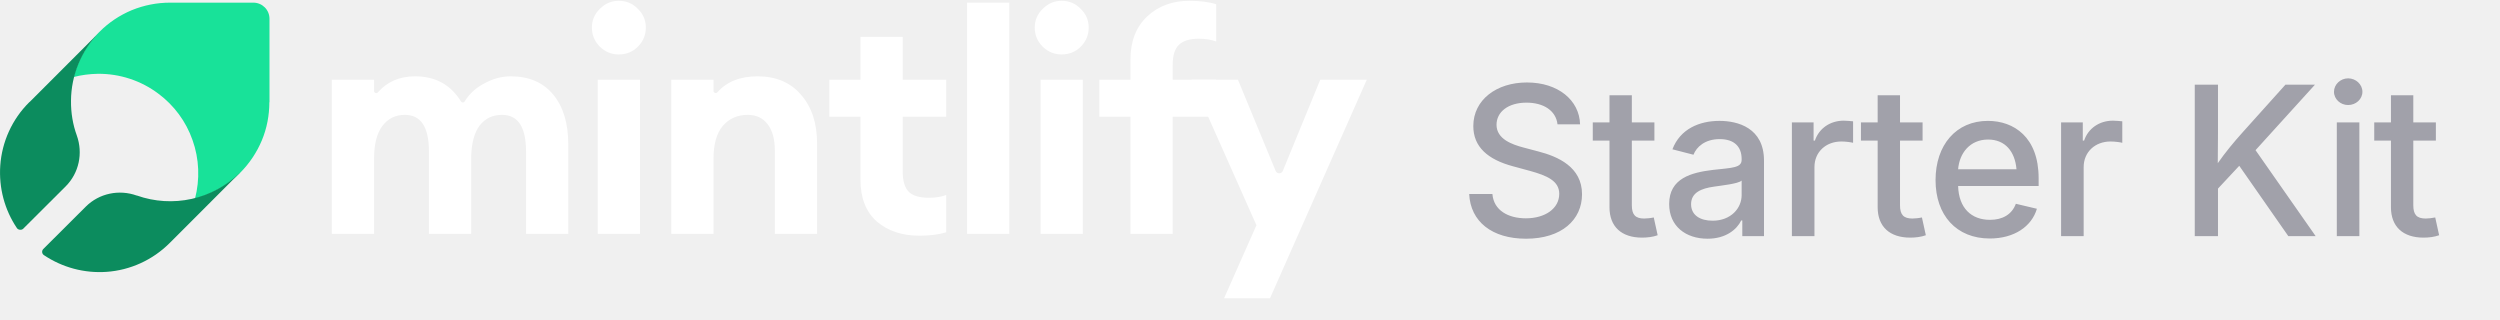
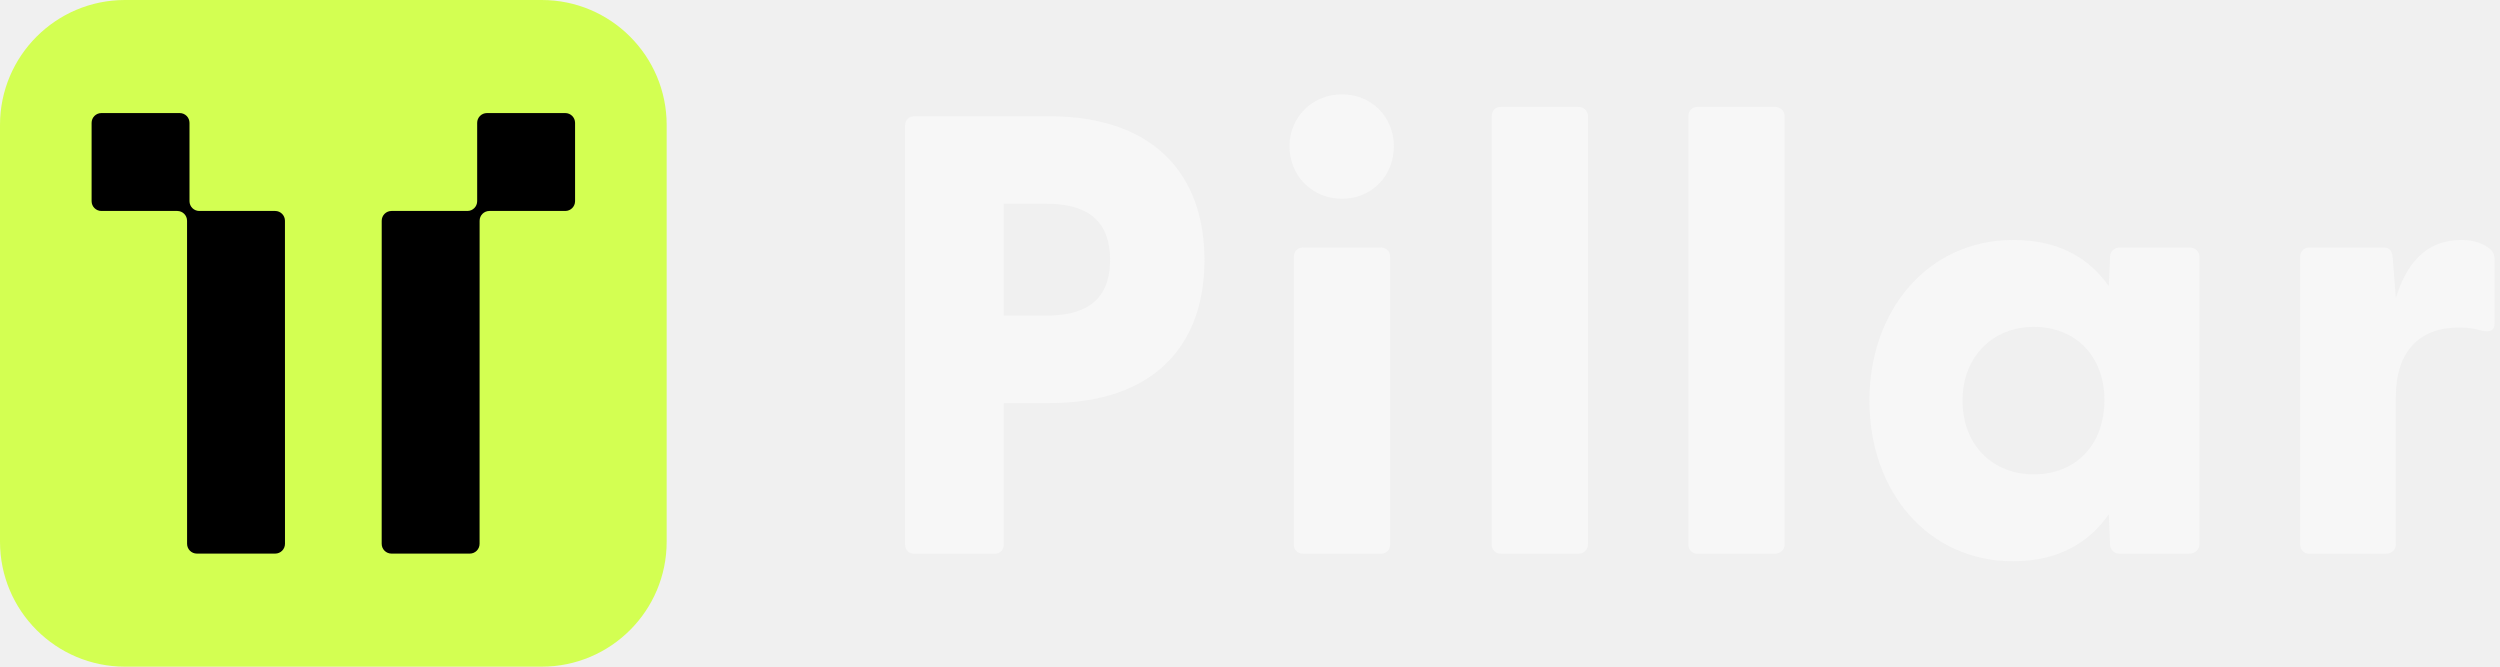
- <svg xmlns="http://www.w3.org/2000/svg" width="180" height="23" viewBox="0 0 180 23" fill="none">
-   <path d="M91.44 21.476H88.133L90.464 16.216L85.802 5.74H89.132L91.847 12.307C91.943 12.536 92.268 12.536 92.362 12.306L95.058 5.74H98.409L91.44 21.476Z" fill="white" />
-   <path d="M81.393 16.837V8.403H79.152V5.74H81.393V4.297C81.393 2.98 81.792 1.944 82.592 1.19C83.391 0.435 84.404 0.058 85.633 0.058C86.387 0.058 87.031 0.139 87.564 0.302V2.988C87.208 2.854 86.794 2.788 86.32 2.788C85.655 2.788 85.174 2.936 84.878 3.232C84.582 3.513 84.434 3.994 84.434 4.674V5.74H87.564V8.403H84.434V16.837H81.393Z" fill="white" />
-   <path d="M76.433 3.92C75.915 3.92 75.463 3.735 75.079 3.365C74.694 2.98 74.502 2.521 74.502 1.989C74.502 1.456 74.694 1.005 75.079 0.635C75.463 0.25 75.915 0.058 76.433 0.058C76.98 0.058 77.438 0.25 77.809 0.635C78.193 1.005 78.386 1.456 78.386 1.989C78.386 2.521 78.193 2.98 77.809 3.365C77.438 3.735 76.98 3.92 76.433 3.92ZM74.924 16.837V5.74H77.964V16.837H74.924Z" fill="white" />
-   <path d="M69.628 16.837V0.191H72.669V16.837H69.628Z" fill="white" />
-   <path d="M66.194 16.97C64.951 16.97 63.93 16.63 63.131 15.949C62.347 15.254 61.955 14.255 61.955 12.953V8.403H59.713V5.74H61.955V2.655H64.995V5.74H68.125V8.403H64.995V12.354C64.995 13.034 65.143 13.523 65.439 13.819C65.735 14.1 66.216 14.24 66.882 14.24C67.355 14.24 67.769 14.174 68.125 14.04V16.726C67.592 16.889 66.948 16.97 66.194 16.97Z" fill="white" />
-   <path d="M48.332 16.837V5.74H51.373V6.551C51.373 6.688 51.559 6.748 51.65 6.646C52.328 5.879 53.293 5.495 54.546 5.495C55.878 5.495 56.921 5.939 57.676 6.827C58.445 7.7 58.83 8.869 58.83 10.334V16.837H55.789V10.844C55.789 10.03 55.619 9.402 55.279 8.958C54.939 8.499 54.458 8.27 53.836 8.27C53.096 8.27 52.497 8.536 52.038 9.069C51.594 9.601 51.373 10.386 51.373 11.421V16.837H48.332Z" fill="white" />
-   <path d="M44.547 3.92C44.029 3.92 43.578 3.735 43.193 3.365C42.809 2.98 42.616 2.521 42.616 1.989C42.616 1.456 42.809 1.005 43.193 0.635C43.578 0.25 44.029 0.058 44.547 0.058C45.095 0.058 45.553 0.25 45.923 0.635C46.308 1.005 46.5 1.456 46.5 1.989C46.5 2.521 46.308 2.98 45.923 3.365C45.553 3.735 45.095 3.92 44.547 3.92ZM43.038 16.837V5.74H46.079V16.837H43.038Z" fill="white" />
-   <path d="M37.875 16.837V10.911C37.875 9.15 37.298 8.27 36.144 8.27C35.478 8.27 34.945 8.521 34.546 9.024C34.161 9.527 33.954 10.275 33.924 11.266V16.837H30.884V10.911C30.884 9.15 30.306 8.27 29.152 8.27C28.472 8.27 27.932 8.536 27.532 9.069C27.133 9.601 26.933 10.386 26.933 11.421V16.837H23.892V5.74H26.933V6.559C26.933 6.695 27.116 6.755 27.206 6.652C27.878 5.881 28.771 5.495 29.885 5.495C31.349 5.495 32.452 6.1 33.193 7.309C33.252 7.404 33.395 7.403 33.454 7.307C33.774 6.78 34.219 6.361 34.79 6.05C35.441 5.68 36.099 5.495 36.765 5.495C38.082 5.495 39.103 5.932 39.828 6.805C40.553 7.678 40.916 8.876 40.916 10.4V16.837H37.875Z" fill="white" />
-   <path d="M19.403 7.362V1.35C19.403 0.705 18.879 0.191 18.244 0.191H12.235C11.291 0.191 10.357 0.378 9.487 0.733C8.618 1.098 7.824 1.621 7.16 2.295L7.114 2.341C6.235 3.23 5.609 4.333 5.291 5.548C5.861 5.399 6.45 5.324 7.039 5.314C8.609 5.296 10.151 5.801 11.403 6.745C12.534 7.586 13.394 8.746 13.861 10.083C14.347 11.438 14.403 12.916 14.039 14.309C15.244 13.991 16.356 13.364 17.244 12.486L17.291 12.439C17.954 11.775 18.487 10.98 18.851 10.111C19.216 9.241 19.393 8.306 19.393 7.362H19.403Z" fill="#18E299" />
-   <path d="M5.112 7.26C5.121 5.416 5.857 3.646 7.151 2.324L2.151 7.326C2.133 7.344 2.114 7.354 2.095 7.372C0.876 8.583 0.14 10.204 0.019 11.918C-0.092 13.52 0.327 15.103 1.22 16.426C1.306 16.552 1.537 16.593 1.667 16.472L4.73 13.417C5.689 12.458 5.987 11.033 5.531 9.757C5.242 8.965 5.103 8.117 5.112 7.26Z" fill="#0C8C5E" />
-   <path d="M17.262 12.44C16.303 13.38 15.102 14.032 13.799 14.321C12.486 14.61 11.127 14.526 9.861 14.079C9.861 14.079 9.851 14.079 9.842 14.079C8.567 13.622 7.142 13.921 6.183 14.871L3.12 17.926C2.99 18.056 3.009 18.27 3.167 18.373C4.489 19.258 6.072 19.686 7.673 19.574C9.386 19.453 10.997 18.717 12.216 17.497L12.263 17.451L17.262 12.449V12.44Z" fill="#0C8C5E" />
-   <text x="105" y="17" font-family="Inter, ui-sans-serif, system-ui, -apple-system, sans-serif" font-size="15" font-weight="500" fill="#A1A1AA" letter-spacing="-0.01em">Starter Kit</text>
+ <svg xmlns="http://www.w3.org/2000/svg" width="150" height="40" viewBox="0 0 150 40" fill="none">
+   <path d="M0 7.5C0 3.358 3.358 0 7.5 0H32.5C36.642 0 40 3.358 40 7.5V32.5C40 36.642 36.642 40 32.5 40H7.5C3.358 40 0 36.642 0 32.5V7.5Z" fill="#D3FF52" />
+   <path d="M22.901 32.628C22.901 32.953 23.164 33.216 23.488 33.216H28.188C28.512 33.216 28.775 32.953 28.775 32.629L28.777 13.245C28.777 12.921 29.04 12.658 29.364 12.658L33.917 12.658C34.241 12.658 34.504 12.395 34.504 12.071V7.372C34.504 7.047 34.241 6.784 33.917 6.784L29.218 6.784C28.893 6.784 28.63 7.047 28.63 7.372V12.071C28.63 12.395 28.367 12.658 28.043 12.658L23.491 12.658C23.166 12.658 22.903 12.921 22.903 13.245L22.901 32.628Z" fill="black" />
+   <path d="M17.099 32.628C17.099 32.953 16.836 33.216 16.512 33.216H11.812C11.488 33.216 11.225 32.953 11.225 32.629L11.223 13.245C11.223 12.921 10.96 12.658 10.636 12.658H6.083C5.759 12.658 5.496 12.395 5.496 12.071L5.496 7.372C5.496 7.047 5.759 6.784 6.083 6.784L10.782 6.784C11.107 6.784 11.37 7.047 11.37 7.372V12.071C11.37 12.395 11.633 12.658 11.957 12.658H16.509C16.834 12.658 17.096 12.921 17.097 13.245L17.099 32.628Z" fill="black" />
+   <path d="M54.868 33.225C54.53 33.225 54.305 33 54.305 32.662V7.537C54.305 7.2 54.53 6.975 54.868 6.975H62.93C69.268 6.975 72.268 10.5 72.268 15.6C72.268 20.7 69.268 24.187 62.93 24.187H60.23V32.662C60.23 33 60.005 33.225 59.668 33.225H54.868ZM60.23 18.937H62.78C64.768 18.937 66.605 18.3 66.605 15.6C66.605 12.862 64.768 12.225 62.78 12.225H60.23V18.937Z" fill="#F7F7F7" />
+   <path d="M80.52 11.925C78.72 11.925 77.37 10.537 77.37 8.775C77.37 7.05 78.72 5.662 80.52 5.662C82.32 5.662 83.632 7.05 83.632 8.775C83.632 10.537 82.32 11.925 80.52 11.925ZM77.632 32.662V15.412C77.632 15.075 77.857 14.85 78.195 14.85H82.845C83.182 14.85 83.407 15.075 83.407 15.412V32.662C83.407 33 83.182 33.225 82.845 33.225H78.195C77.857 33.225 77.632 33 77.632 32.662Z" fill="#F7F7F7" />
+   <path d="M90.066 33.225C89.729 33.225 89.504 33 89.504 32.662V6.975C89.504 6.637 89.729 6.412 90.066 6.412H94.679C95.016 6.412 95.279 6.637 95.279 6.975V32.662C95.279 33 95.016 33.225 94.679 33.225H90.066Z" fill="#F7F7F7" />
+   <path d="M101.866 33.225C101.528 33.225 101.303 33 101.303 32.662V6.975C101.303 6.637 101.528 6.412 101.866 6.412H106.478C106.816 6.412 107.078 6.637 107.078 6.975V32.662C107.078 33 106.816 33.225 106.478 33.225H101.866Z" fill="#F7F7F7" />
+   <path d="M120.79 33.675C115.69 33.675 112.165 29.512 112.165 24.037C112.165 18.6 115.69 14.4 120.79 14.4C123.49 14.4 125.328 15.45 126.528 17.175L126.603 15.412C126.603 15.075 126.865 14.85 127.203 14.85H131.365C131.703 14.85 131.965 15.075 131.965 15.412V32.662C131.965 33 131.665 33.225 131.328 33.225H127.203C126.865 33.225 126.603 33 126.603 32.662L126.528 30.862C125.29 32.625 123.415 33.675 120.79 33.675ZM117.753 24.037C117.753 26.737 119.59 28.462 122.028 28.462C124.54 28.462 126.265 26.7 126.265 24C126.265 21.375 124.54 19.612 122.028 19.612C119.59 19.612 117.753 21.375 117.753 24.037Z" fill="#F7F7F7" />
+   <path d="M138.575 33.225C138.237 33.225 138.012 33 138.012 32.662V15.412C138.012 15.075 138.237 14.85 138.575 14.85H143C143.337 14.85 143.525 15 143.562 15.45L143.75 17.887C144.35 15.9 145.512 14.4 147.65 14.4C148.55 14.4 149.037 14.662 149.337 14.887C149.6 15.075 149.675 15.3 149.675 15.637V19.387C149.675 19.837 149.412 19.95 148.887 19.837C148.512 19.725 148.1 19.65 147.537 19.65C145.175 19.65 143.75 21.075 143.75 23.812V32.662C143.75 33 143.487 33.225 143.15 33.225H138.575Z" fill="#F7F7F7" />
</svg>
